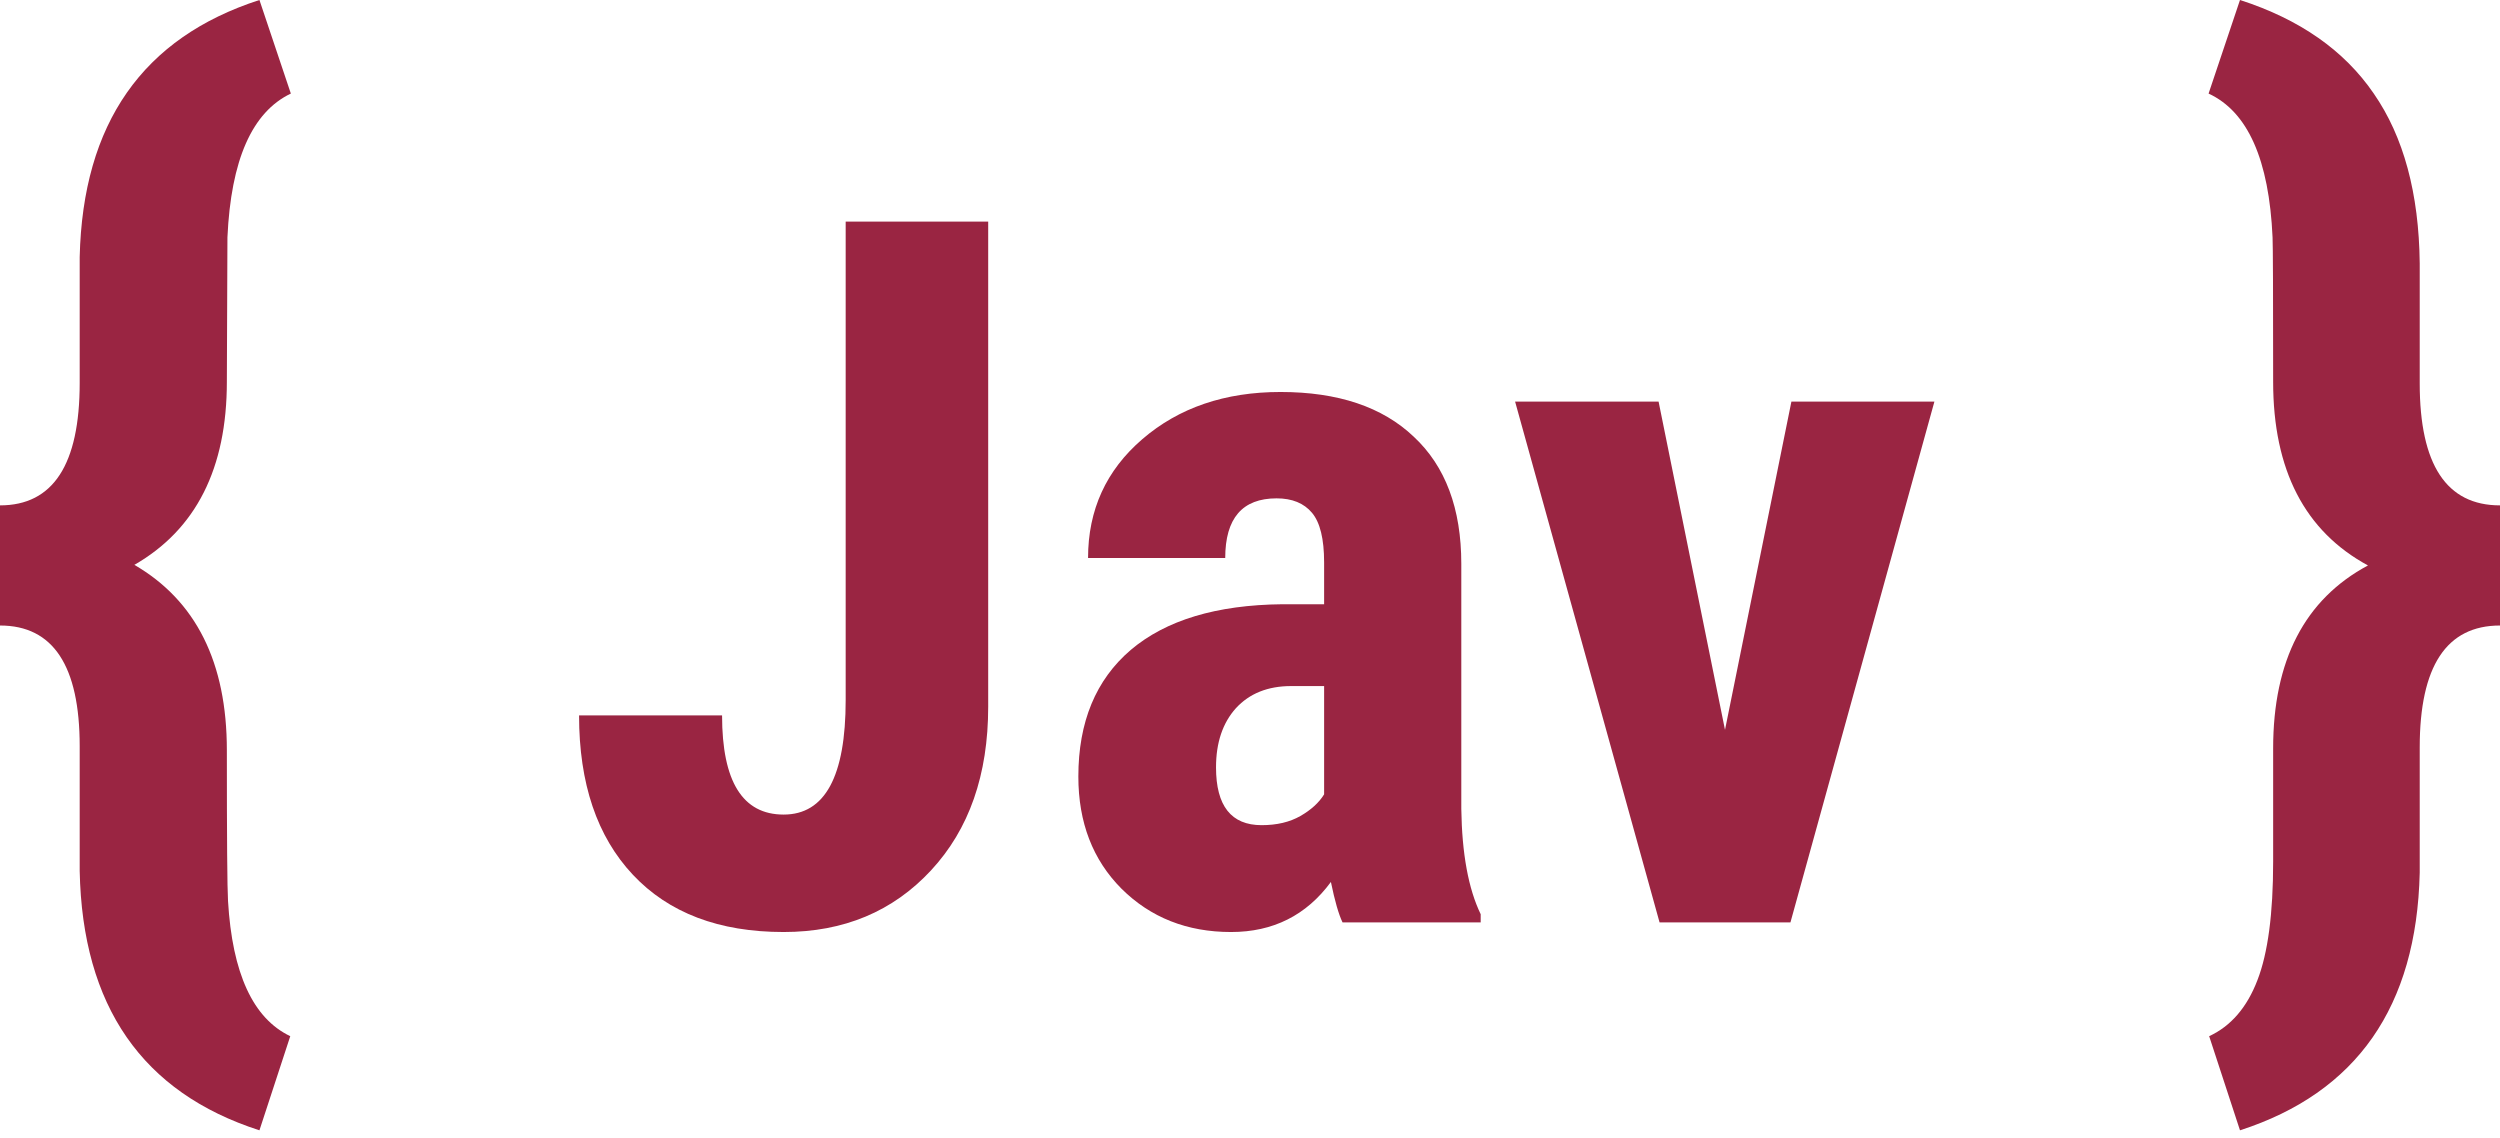
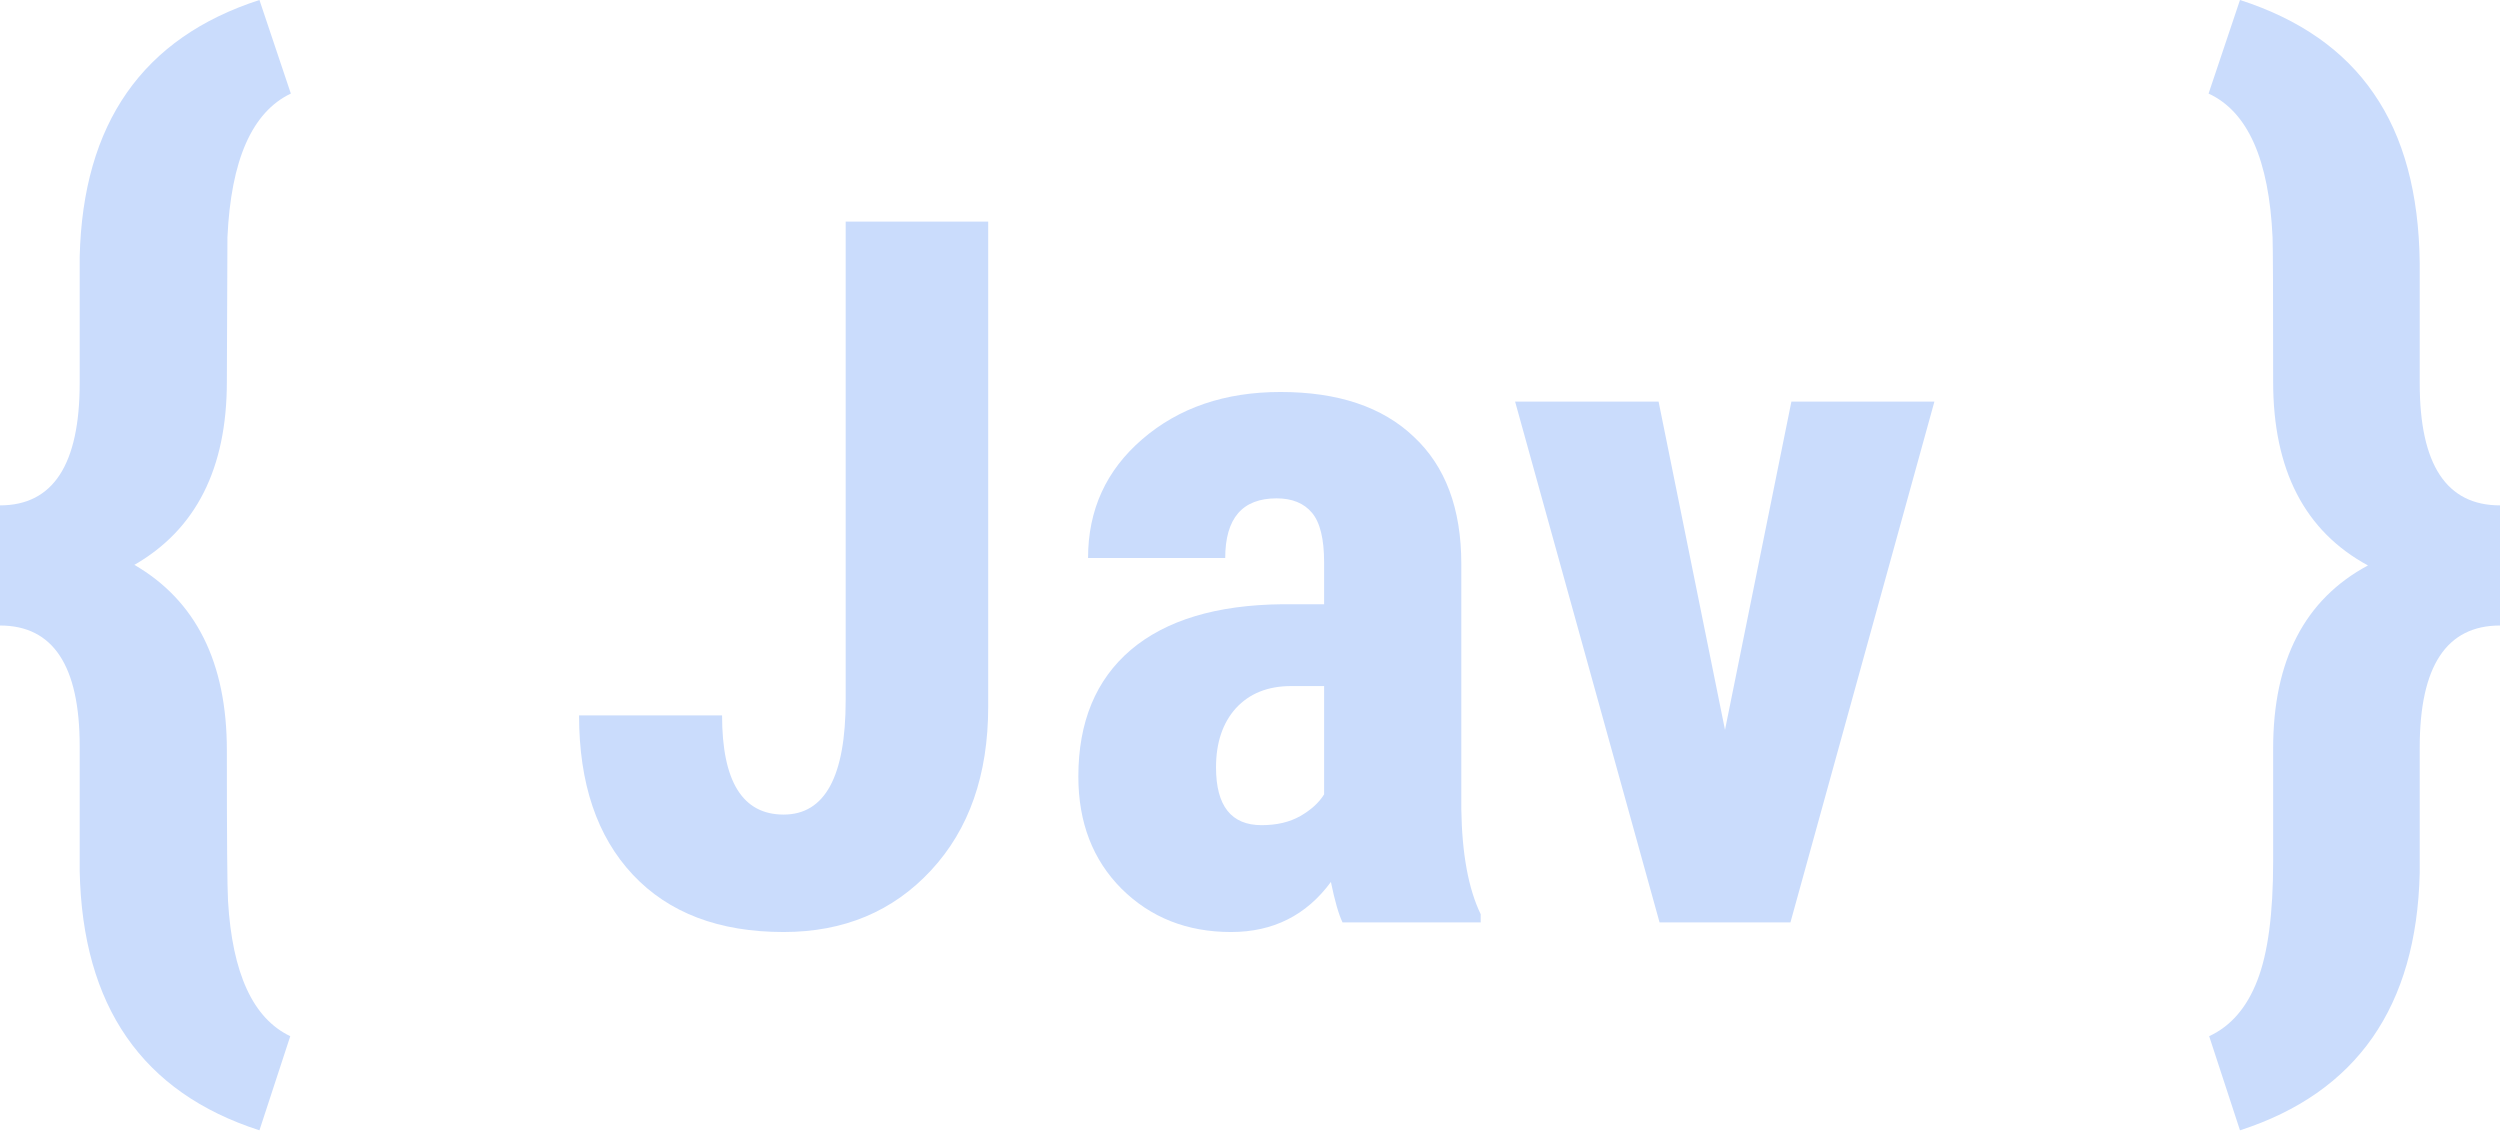
<svg xmlns="http://www.w3.org/2000/svg" width="244" height="111" viewBox="0 0 244 111" fill="none">
-   <path d="M25.321 110.319C13.89 106.636 8.043 98.199 7.778 85.008V72.832C7.778 64.978 5.185 61.05 0 61.05V49.325C5.185 49.325 7.778 45.342 7.778 37.374V25.085C8.081 12.045 13.928 3.683 25.321 0L28.386 9.132C24.602 10.936 22.539 15.615 22.198 23.169L22.141 37.262C22.141 45.717 19.132 51.674 13.114 55.131C19.132 58.626 22.141 64.658 22.141 73.227C22.141 81.795 22.179 86.7 22.255 87.94C22.671 95.005 24.696 99.402 28.33 101.131L25.321 110.319Z" fill="#9A2542" />
-   <path d="M82.538 21.628H96.448V68.98C96.448 75.619 94.587 80.943 90.865 84.952C87.143 88.961 82.349 90.965 76.482 90.965C70.174 90.965 65.27 89.102 61.769 85.375C58.268 81.648 56.517 76.465 56.517 69.826H70.474C70.474 76.277 72.477 79.503 76.482 79.503C80.52 79.503 82.538 75.776 82.538 68.322V21.628Z" fill="#9A2542" />
-   <path d="M131.032 90.025C130.653 89.242 130.275 87.927 129.896 86.079C127.499 89.336 124.25 90.965 120.15 90.965C115.861 90.965 112.297 89.556 109.458 86.737C106.651 83.918 105.247 80.27 105.247 75.792C105.247 70.468 106.95 66.349 110.357 63.437C113.795 60.524 118.731 59.037 125.165 58.974H129.234V54.887C129.234 52.601 128.84 50.988 128.051 50.049C127.263 49.109 126.111 48.639 124.597 48.639C121.254 48.639 119.582 50.581 119.582 54.464H106.194C106.194 49.767 107.96 45.899 111.492 42.861C115.056 39.792 119.551 38.258 124.976 38.258C130.59 38.258 134.927 39.714 137.986 42.626C141.077 45.508 142.623 49.641 142.623 55.028V78.939C142.686 83.323 143.317 86.753 144.515 89.227V90.025H131.032ZM123.131 80.536C124.613 80.536 125.875 80.239 126.916 79.644C127.956 79.049 128.729 78.344 129.234 77.53V66.96H126.017C123.746 66.96 121.948 67.68 120.623 69.121C119.33 70.561 118.684 72.488 118.684 74.899C118.684 78.657 120.166 80.536 123.131 80.536Z" fill="#9A2542" />
-   <path d="M168.36 71.235L174.841 39.197H188.798L174.747 90.025H161.973L147.874 39.197H161.878L168.36 71.235Z" fill="#9A2542" />
-   <path d="M215.614 101.131C217.733 100.153 219.304 98.331 220.326 95.662C221.348 93.032 221.859 89.18 221.859 84.106V73.058C221.859 64.451 224.943 58.495 231.113 55.188C224.943 51.843 221.859 45.868 221.859 37.262C221.859 28.655 221.84 23.958 221.802 23.169C221.461 15.577 219.38 10.899 215.557 9.132L218.623 0C224.451 1.879 228.804 4.923 231.68 9.132C234.595 13.341 236.09 18.866 236.165 25.705V37.431C236.165 45.36 238.777 49.325 244 49.325V61.05C238.777 61.05 236.165 65.015 236.165 72.945V85.177C235.863 98.256 230.015 106.636 218.623 110.319L215.614 101.131Z" fill="#9A2542" />
+   <path d="M25.321 110.319C13.89 106.636 8.043 98.199 7.778 85.008V72.832C7.778 64.978 5.185 61.05 0 61.05V49.325C5.185 49.325 7.778 45.342 7.778 37.374V25.085C8.081 12.045 13.928 3.683 25.321 0L28.386 9.132C24.602 10.936 22.539 15.615 22.198 23.169L22.141 37.262C22.141 45.717 19.132 51.674 13.114 55.131C19.132 58.626 22.141 64.658 22.141 73.227C22.141 81.795 22.179 86.7 22.255 87.94C22.671 95.005 24.696 99.402 28.33 101.131L25.321 110.319Z" fill="#CADCFC" />
+   <path d="M82.538 21.628H96.448V68.98C96.448 75.619 94.587 80.943 90.865 84.952C87.143 88.961 82.349 90.965 76.482 90.965C70.174 90.965 65.27 89.102 61.769 85.375C58.268 81.648 56.517 76.465 56.517 69.826H70.474C70.474 76.277 72.477 79.503 76.482 79.503C80.52 79.503 82.538 75.776 82.538 68.322V21.628Z" fill="#CADCFC" />
+   <path d="M131.032 90.025C130.653 89.242 130.275 87.927 129.896 86.079C127.499 89.336 124.25 90.965 120.15 90.965C115.861 90.965 112.297 89.556 109.458 86.737C106.651 83.918 105.247 80.27 105.247 75.792C105.247 70.468 106.95 66.349 110.357 63.437C113.795 60.524 118.731 59.037 125.165 58.974H129.234V54.887C129.234 52.601 128.84 50.988 128.051 50.049C127.263 49.109 126.111 48.639 124.597 48.639C121.254 48.639 119.582 50.581 119.582 54.464H106.194C106.194 49.767 107.96 45.899 111.492 42.861C115.056 39.792 119.551 38.258 124.976 38.258C130.59 38.258 134.927 39.714 137.986 42.626C141.077 45.508 142.623 49.641 142.623 55.028V78.939C142.686 83.323 143.317 86.753 144.515 89.227V90.025H131.032ZM123.131 80.536C124.613 80.536 125.875 80.239 126.916 79.644C127.956 79.049 128.729 78.344 129.234 77.53V66.96H126.017C123.746 66.96 121.948 67.68 120.623 69.121C119.33 70.561 118.684 72.488 118.684 74.899C118.684 78.657 120.166 80.536 123.131 80.536Z" fill="#CADCFC" />
+   <path d="M168.36 71.235L174.841 39.197H188.798L174.747 90.025H161.973L147.874 39.197H161.878L168.36 71.235Z" fill="#CADCFC" />
+   <path d="M215.614 101.131C217.733 100.153 219.304 98.331 220.326 95.662C221.348 93.032 221.859 89.18 221.859 84.106V73.058C221.859 64.451 224.943 58.495 231.113 55.188C224.943 51.843 221.859 45.868 221.859 37.262C221.859 28.655 221.84 23.958 221.802 23.169C221.461 15.577 219.38 10.899 215.557 9.132L218.623 0C224.451 1.879 228.804 4.923 231.68 9.132C234.595 13.341 236.09 18.866 236.165 25.705V37.431C236.165 45.36 238.777 49.325 244 49.325V61.05C238.777 61.05 236.165 65.015 236.165 72.945V85.177C235.863 98.256 230.015 106.636 218.623 110.319L215.614 101.131Z" fill="#CADCFC" />
</svg>
